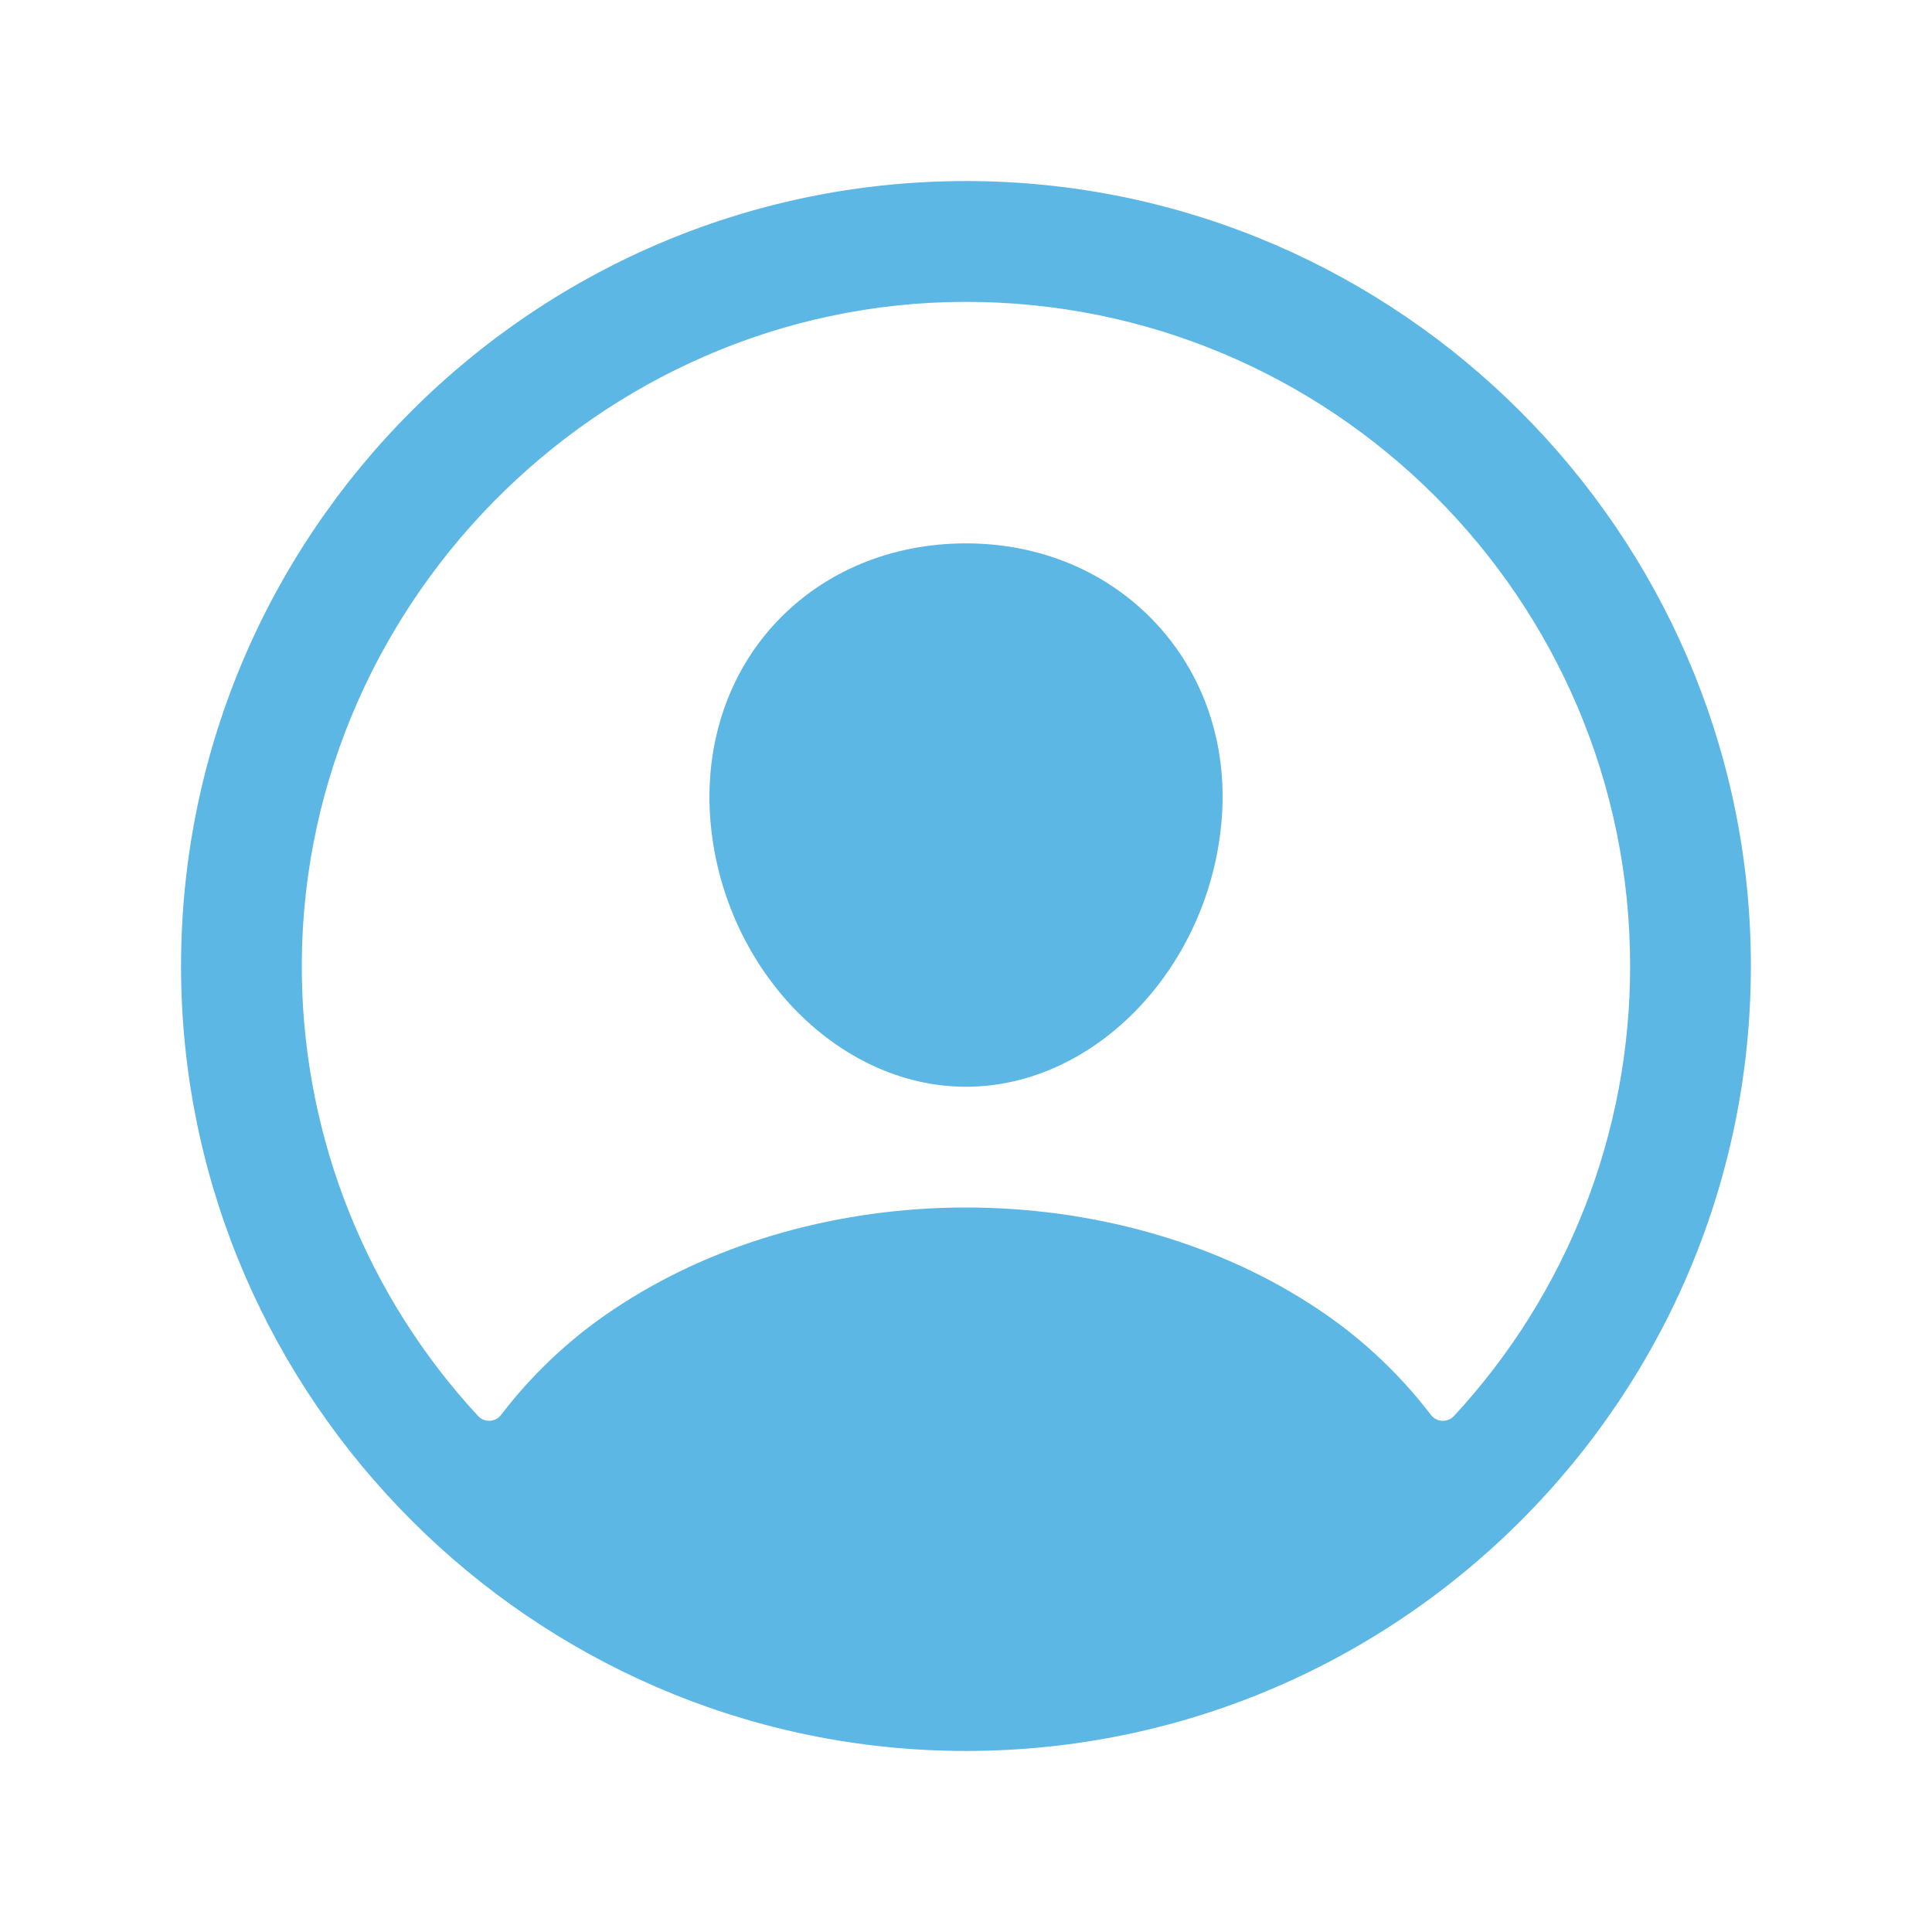
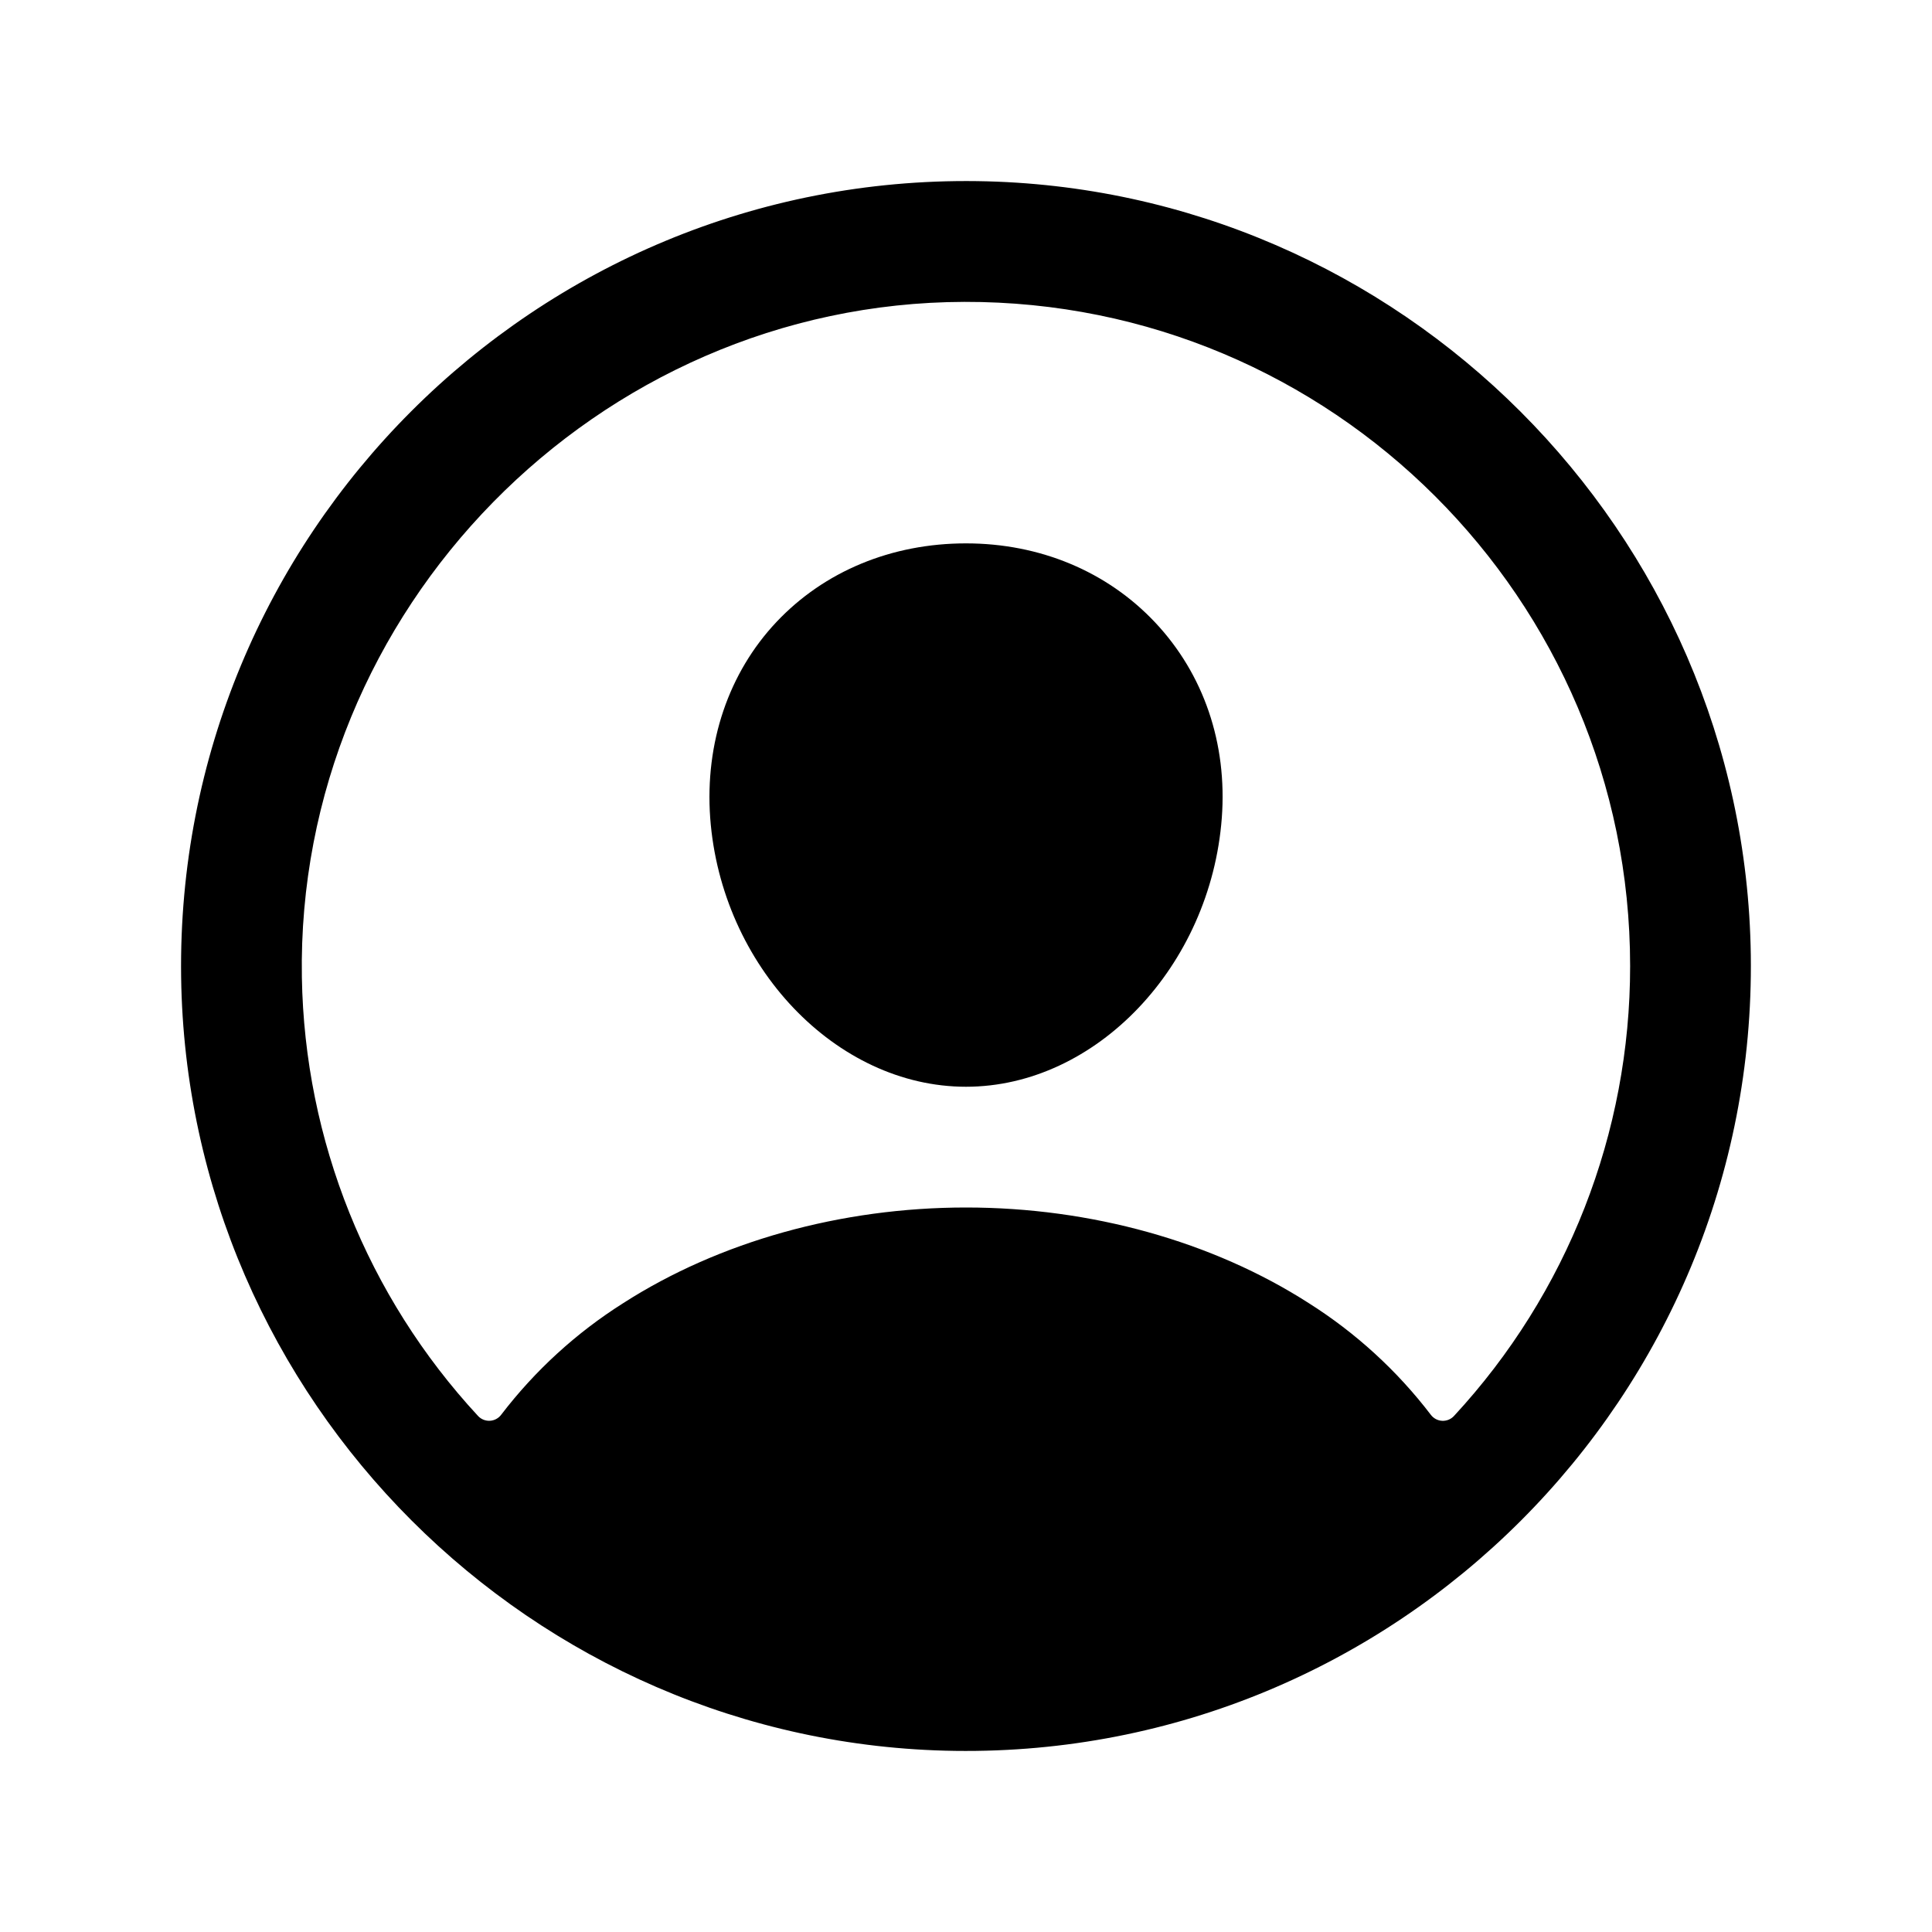
- <svg xmlns="http://www.w3.org/2000/svg" fill="#5cb7e5" class="ionicon" viewBox="0 0 512 512">
+ <svg xmlns="http://www.w3.org/2000/svg" fill="black" class="ionicon" viewBox="0 0 512 512">
  <path d="M258.9 48C141.92 46.42 46.42 141.92 48 258.9c1.56 112.19 92.91 203.54 205.1 205.1 117 1.6 212.48-93.9 210.88-210.88C462.44 140.91 371.09 49.56 258.9 48zm126.42 327.25a4 4 0 01-6.14-.32 124.27 124.27 0 00-32.35-29.59C321.37 329 289.11 320 256 320s-65.37 9-90.83 25.34a124.24 124.24 0 00-32.35 29.58 4 4 0 01-6.14.32A175.32 175.32 0 0180 259c-1.63-97.31 78.22-178.76 175.57-179S432 158.81 432 256a175.32 175.32 0 01-46.68 119.25z" />
  <path d="M256 144c-19.72 0-37.55 7.39-50.22 20.82s-19 32-17.57 51.93C191.11 256 221.52 288 256 288s64.83-32 67.79-71.24c1.48-19.74-4.8-38.14-17.68-51.82C293.39 151.44 275.59 144 256 144z" />
</svg>
